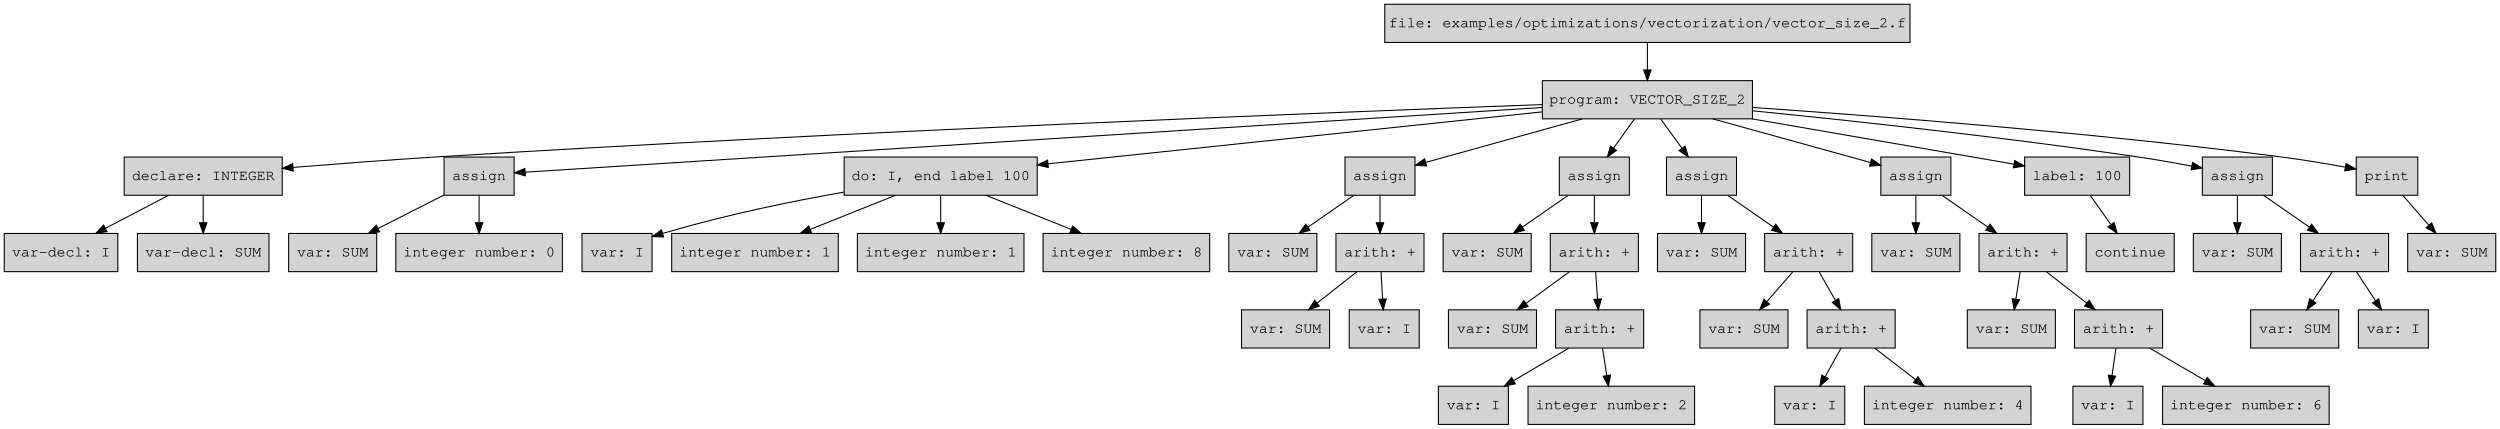
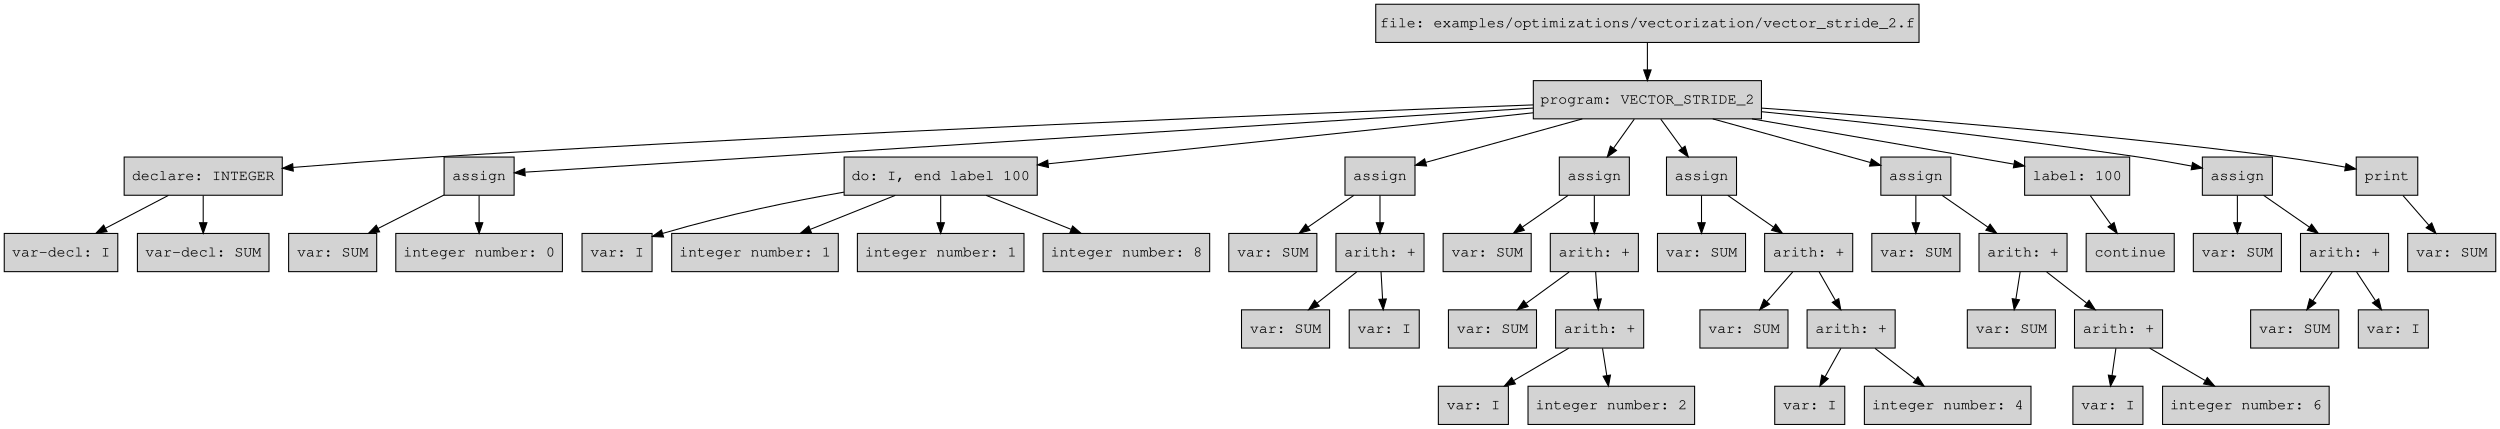
<svg xmlns="http://www.w3.org/2000/svg" width="2356pt" height="404pt" viewBox="0.00 0.00 2356.00 404.00">
  <g id="graph0" class="graph" transform="scale(1 1) rotate(0) translate(4 400)">
    <g id="node1" class="node">
-       <polygon fill="lightgray" stroke="black" points="1796,-396 1301,-396 1301,-360 1796,-360 1796,-396" />
-       <text text-anchor="middle" x="1548.5" y="-374.3" font-family="Courier,monospace" font-size="14.00">file: examples/optimizations/vectorization/vector_size_2.f</text>
+       <polygon fill="lightgray" stroke="black" points="1804.5,-396 1292.5,-396 1292.5,-360 1804.5,-360 1804.5,-396" />
+       <text text-anchor="middle" x="1548.5" y="-374.3" font-family="Courier,monospace" font-size="14.00">file: examples/optimizations/vectorization/vector_stride_2.f</text>
    </g>
    <g id="node2" class="node">
-       <polygon fill="lightgray" stroke="black" points="1647.5,-324 1449.5,-324 1449.5,-288 1647.5,-288 1647.5,-324" />
-       <text text-anchor="middle" x="1548.5" y="-302.3" font-family="Courier,monospace" font-size="14.00">program: VECTOR_SIZE_2</text>
+       <polygon fill="lightgray" stroke="black" points="1656,-324 1441,-324 1441,-288 1656,-288 1656,-324" />
+       <text text-anchor="middle" x="1548.5" y="-302.3" font-family="Courier,monospace" font-size="14.00">program: VECTOR_STRIDE_2</text>
    </g>
    <g id="edge1" class="edge">
      <path fill="none" stroke="black" d="M1548.5,-359.7C1548.5,-351.98 1548.5,-342.71 1548.5,-334.11" />
      <polygon fill="black" stroke="black" points="1552,-334.1 1548.5,-324.1 1545,-334.1 1552,-334.1" />
    </g>
    <g id="node3" class="node">
      <polygon fill="lightgray" stroke="black" points="262,-252 113,-252 113,-216 262,-216 262,-252" />
      <text text-anchor="middle" x="187.5" y="-230.3" font-family="Courier,monospace" font-size="14.00">declare: INTEGER</text>
    </g>
    <g id="edge2" class="edge">
-       <path fill="none" stroke="black" d="M1449.45,-301.46C1251.16,-294.13 791.38,-275.99 405.5,-252 361.49,-249.26 312.54,-245.51 272.19,-242.23" />
+       <path fill="none" stroke="black" d="M1440.89,-301.14C1238.19,-293.62 785.93,-275.65 405.5,-252 361.49,-249.26 312.54,-245.51 272.19,-242.23" />
      <polygon fill="black" stroke="black" points="272.37,-238.73 262.12,-241.4 271.8,-245.71 272.37,-238.73" />
    </g>
    <g id="node6" class="node">
      <polygon fill="lightgray" stroke="black" points="480.5,-252 414.5,-252 414.5,-216 480.5,-216 480.5,-252" />
      <text text-anchor="middle" x="447.5" y="-230.3" font-family="Courier,monospace" font-size="14.00">assign</text>
    </g>
    <g id="edge5" class="edge">
-       <path fill="none" stroke="black" d="M1449.34,-298.7C1218.4,-284.01 652.08,-248.01 490.93,-237.76" />
-       <polygon fill="black" stroke="black" points="491.11,-234.27 480.91,-237.12 490.66,-241.25 491.11,-234.27" />
+       <path fill="none" stroke="black" d="M1440.93,-298.16C1205.02,-283.16 650.54,-247.91 491.09,-237.77" />
+       <polygon fill="black" stroke="black" points="490.94,-234.25 480.74,-237.11 490.49,-241.24 490.94,-234.25" />
    </g>
    <g id="node9" class="node">
      <polygon fill="lightgray" stroke="black" points="973.5,-252 791.5,-252 791.5,-216 973.5,-216 973.5,-252" />
      <text text-anchor="middle" x="882.5" y="-230.3" font-family="Courier,monospace" font-size="14.00">do: I, end label 100</text>
    </g>
    <g id="edge8" class="edge">
-       <path fill="none" stroke="black" d="M1449.15,-294.56C1323.91,-281.39 1109.77,-258.89 983.67,-245.63" />
-       <polygon fill="black" stroke="black" points="983.93,-242.14 973.62,-244.58 983.2,-249.1 983.93,-242.14" />
+       <path fill="none" stroke="black" d="M1440.76,-293.68C1314.62,-280.42 1107.31,-258.63 983.95,-245.66" />
+       <polygon fill="black" stroke="black" points="984.06,-242.16 973.75,-244.59 983.33,-249.12 984.06,-242.16" />
    </g>
    <g id="node14" class="node">
      <polygon fill="lightgray" stroke="black" points="1329.5,-252 1263.5,-252 1263.5,-216 1329.5,-216 1329.5,-252" />
      <text text-anchor="middle" x="1296.5" y="-230.3" font-family="Courier,monospace" font-size="14.00">assign</text>
    </g>
    <g id="edge13" class="edge">
      <path fill="none" stroke="black" d="M1487.18,-287.97C1441.51,-275.28 1380.3,-258.28 1339.69,-247" />
      <polygon fill="black" stroke="black" points="1340.4,-243.56 1329.83,-244.26 1338.53,-250.31 1340.4,-243.56" />
    </g>
    <g id="node19" class="node">
      <polygon fill="lightgray" stroke="black" points="1531.5,-252 1465.5,-252 1465.5,-216 1531.5,-216 1531.5,-252" />
      <text text-anchor="middle" x="1498.5" y="-230.3" font-family="Courier,monospace" font-size="14.00">assign</text>
    </g>
    <g id="edge18" class="edge">
      <path fill="none" stroke="black" d="M1536.14,-287.7C1530.27,-279.47 1523.13,-269.48 1516.66,-260.42" />
      <polygon fill="black" stroke="black" points="1519.38,-258.21 1510.72,-252.1 1513.68,-262.28 1519.38,-258.21" />
    </g>
    <g id="node26" class="node">
      <polygon fill="lightgray" stroke="black" points="1632.5,-252 1566.5,-252 1566.5,-216 1632.5,-216 1632.5,-252" />
      <text text-anchor="middle" x="1599.5" y="-230.3" font-family="Courier,monospace" font-size="14.00">assign</text>
    </g>
    <g id="edge25" class="edge">
      <path fill="none" stroke="black" d="M1561.11,-287.7C1567.1,-279.47 1574.38,-269.48 1580.98,-260.42" />
      <polygon fill="black" stroke="black" points="1583.98,-262.25 1587.04,-252.1 1578.32,-258.13 1583.98,-262.25" />
    </g>
    <g id="node33" class="node">
      <polygon fill="lightgray" stroke="black" points="1834.5,-252 1768.5,-252 1768.5,-216 1834.5,-216 1834.5,-252" />
      <text text-anchor="middle" x="1801.5" y="-230.3" font-family="Courier,monospace" font-size="14.00">assign</text>
    </g>
    <g id="edge32" class="edge">
      <path fill="none" stroke="black" d="M1610.07,-287.97C1656.05,-275.24 1717.73,-258.18 1758.5,-246.9" />
      <polygon fill="black" stroke="black" points="1759.69,-250.2 1768.39,-244.16 1757.82,-243.45 1759.69,-250.2" />
    </g>
    <g id="node40" class="node">
      <polygon fill="lightgray" stroke="black" points="2003,-252 1904,-252 1904,-216 2003,-216 2003,-252" />
      <text text-anchor="middle" x="1953.5" y="-230.3" font-family="Courier,monospace" font-size="14.00">label: 100</text>
    </g>
    <g id="edge39" class="edge">
      <path fill="none" stroke="black" d="M1647.06,-287.97C1724.18,-274.64 1828.9,-256.54 1893.79,-245.32" />
      <polygon fill="black" stroke="black" points="1894.59,-248.73 1903.85,-243.58 1893.4,-241.84 1894.59,-248.73" />
    </g>
    <g id="node42" class="node">
      <polygon fill="lightgray" stroke="black" points="2137.5,-252 2071.5,-252 2071.5,-216 2137.5,-216 2137.5,-252" />
      <text text-anchor="middle" x="2104.5" y="-230.3" font-family="Courier,monospace" font-size="14.00">assign</text>
    </g>
    <g id="edge41" class="edge">
-       <path fill="none" stroke="black" d="M1647.65,-295.59C1741.57,-286.21 1886.45,-270.56 2011.5,-252 2027.88,-249.57 2045.8,-246.41 2061.49,-243.48" />
+       <path fill="none" stroke="black" d="M1656.35,-294.71C1750.36,-285.26 1890.26,-270 2011.5,-252 2027.88,-249.57 2045.8,-246.41 2061.49,-243.48" />
      <polygon fill="black" stroke="black" points="2062.27,-246.9 2071.45,-241.6 2060.97,-240.02 2062.27,-246.9" />
    </g>
    <g id="node47" class="node">
      <polygon fill="lightgray" stroke="black" points="2274.5,-252 2216.5,-252 2216.5,-216 2274.5,-216 2274.5,-252" />
      <text text-anchor="middle" x="2245.5" y="-230.3" font-family="Courier,monospace" font-size="14.00">print</text>
    </g>
    <g id="edge46" class="edge">
-       <path fill="none" stroke="black" d="M1647.7,-298.7C1766.56,-290.57 1971.57,-274.73 2146.5,-252 2166.25,-249.43 2188.09,-245.77 2206.21,-242.51" />
+       <path fill="none" stroke="black" d="M1656,-298.13C1775.93,-289.84 1975.57,-274.21 2146.5,-252 2166.25,-249.43 2188.09,-245.77 2206.21,-242.51" />
      <polygon fill="black" stroke="black" points="2206.93,-245.93 2216.14,-240.69 2205.67,-239.05 2206.93,-245.93" />
    </g>
    <g id="node4" class="node">
      <polygon fill="lightgray" stroke="black" points="107,-180 0,-180 0,-144 107,-144 107,-180" />
      <text text-anchor="middle" x="53.5" y="-158.3" font-family="Courier,monospace" font-size="14.00">var-decl: I</text>
    </g>
    <g id="edge3" class="edge">
      <path fill="none" stroke="black" d="M154.72,-215.88C136.87,-206.55 114.6,-194.92 95.5,-184.94" />
      <polygon fill="black" stroke="black" points="96.89,-181.72 86.41,-180.19 93.65,-187.92 96.89,-181.72" />
    </g>
    <g id="node5" class="node">
      <polygon fill="lightgray" stroke="black" points="249.5,-180 125.5,-180 125.5,-144 249.5,-144 249.5,-180" />
      <text text-anchor="middle" x="187.5" y="-158.3" font-family="Courier,monospace" font-size="14.00">var-decl: SUM</text>
    </g>
    <g id="edge4" class="edge">
      <path fill="none" stroke="black" d="M187.5,-215.7C187.5,-207.98 187.5,-198.71 187.5,-190.11" />
      <polygon fill="black" stroke="black" points="191,-190.1 187.5,-180.1 184,-190.1 191,-190.1" />
    </g>
    <g id="node7" class="node">
      <polygon fill="lightgray" stroke="black" points="351,-180 268,-180 268,-144 351,-144 351,-180" />
      <text text-anchor="middle" x="309.5" y="-158.3" font-family="Courier,monospace" font-size="14.00">var: SUM</text>
    </g>
    <g id="edge6" class="edge">
      <path fill="none" stroke="black" d="M414.45,-216.23C395.78,-206.76 372.23,-194.82 352.18,-184.65" />
      <polygon fill="black" stroke="black" points="353.75,-181.52 343.24,-180.12 350.58,-187.76 353.75,-181.52" />
    </g>
    <g id="node8" class="node">
      <polygon fill="lightgray" stroke="black" points="526,-180 369,-180 369,-144 526,-144 526,-180" />
      <text text-anchor="middle" x="447.5" y="-158.3" font-family="Courier,monospace" font-size="14.00">integer number: 0</text>
    </g>
    <g id="edge7" class="edge">
      <path fill="none" stroke="black" d="M447.5,-215.7C447.5,-207.98 447.5,-198.71 447.5,-190.11" />
      <polygon fill="black" stroke="black" points="451,-190.1 447.5,-180.1 444,-190.1 451,-190.1" />
    </g>
    <g id="node10" class="node">
      <polygon fill="lightgray" stroke="black" points="610.5,-180 544.5,-180 544.5,-144 610.5,-144 610.5,-180" />
      <text text-anchor="middle" x="577.5" y="-158.3" font-family="Courier,monospace" font-size="14.00">var: I</text>
    </g>
    <g id="edge9" class="edge">
      <path fill="none" stroke="black" d="M791.4,-218.94C742.89,-210.44 682.23,-198.2 620.66,-180.08" />
      <polygon fill="black" stroke="black" points="621.35,-176.63 610.77,-177.12 619.35,-183.34 621.35,-176.63" />
    </g>
    <g id="node11" class="node">
      <polygon fill="lightgray" stroke="black" points="786,-180 629,-180 629,-144 786,-144 786,-180" />
      <text text-anchor="middle" x="707.5" y="-158.3" font-family="Courier,monospace" font-size="14.00">integer number: 1</text>
    </g>
    <g id="edge10" class="edge">
      <path fill="none" stroke="black" d="M839.69,-215.88C815.55,-206.22 785.22,-194.09 759.69,-183.88" />
      <polygon fill="black" stroke="black" points="760.76,-180.53 750.17,-180.07 758.16,-187.03 760.76,-180.53" />
    </g>
    <g id="node12" class="node">
      <polygon fill="lightgray" stroke="black" points="961,-180 804,-180 804,-144 961,-144 961,-180" />
      <text text-anchor="middle" x="882.5" y="-158.3" font-family="Courier,monospace" font-size="14.00">integer number: 1</text>
    </g>
    <g id="edge11" class="edge">
      <path fill="none" stroke="black" d="M882.5,-215.7C882.5,-207.98 882.5,-198.71 882.5,-190.11" />
      <polygon fill="black" stroke="black" points="886,-190.1 882.5,-180.1 879,-190.1 886,-190.1" />
    </g>
    <g id="node13" class="node">
      <polygon fill="lightgray" stroke="black" points="1136,-180 979,-180 979,-144 1136,-144 1136,-180" />
      <text text-anchor="middle" x="1057.5" y="-158.3" font-family="Courier,monospace" font-size="14.00">integer number: 8</text>
    </g>
    <g id="edge12" class="edge">
      <path fill="none" stroke="black" d="M925.31,-215.88C949.45,-206.22 979.78,-194.09 1005.31,-183.88" />
      <polygon fill="black" stroke="black" points="1006.84,-187.03 1014.83,-180.07 1004.24,-180.53 1006.84,-187.03" />
    </g>
    <g id="node15" class="node">
      <polygon fill="lightgray" stroke="black" points="1237,-180 1154,-180 1154,-144 1237,-144 1237,-180" />
      <text text-anchor="middle" x="1195.5" y="-158.3" font-family="Courier,monospace" font-size="14.00">var: SUM</text>
    </g>
    <g id="edge14" class="edge">
      <path fill="none" stroke="black" d="M1271.79,-215.88C1258.83,-206.89 1242.77,-195.76 1228.73,-186.03" />
      <polygon fill="black" stroke="black" points="1230.52,-183.01 1220.3,-180.19 1226.53,-188.76 1230.52,-183.01" />
    </g>
    <g id="node16" class="node">
      <polygon fill="lightgray" stroke="black" points="1338,-180 1255,-180 1255,-144 1338,-144 1338,-180" />
      <text text-anchor="middle" x="1296.5" y="-158.3" font-family="Courier,monospace" font-size="14.00">arith: +</text>
    </g>
    <g id="edge15" class="edge">
      <path fill="none" stroke="black" d="M1296.5,-215.7C1296.5,-207.98 1296.5,-198.71 1296.5,-190.11" />
      <polygon fill="black" stroke="black" points="1300,-190.1 1296.5,-180.1 1293,-190.1 1300,-190.1" />
    </g>
    <g id="node17" class="node">
      <polygon fill="lightgray" stroke="black" points="1249,-108 1166,-108 1166,-72 1249,-72 1249,-108" />
      <text text-anchor="middle" x="1207.5" y="-86.3" font-family="Courier,monospace" font-size="14.00">var: SUM</text>
    </g>
    <g id="edge16" class="edge">
      <path fill="none" stroke="black" d="M1274.5,-143.7C1263.29,-134.88 1249.5,-124.03 1237.35,-114.47" />
      <polygon fill="black" stroke="black" points="1239.27,-111.54 1229.25,-108.1 1234.94,-117.04 1239.27,-111.54" />
    </g>
    <g id="node18" class="node">
      <polygon fill="lightgray" stroke="black" points="1333.5,-108 1267.5,-108 1267.5,-72 1333.5,-72 1333.5,-108" />
      <text text-anchor="middle" x="1300.5" y="-86.3" font-family="Courier,monospace" font-size="14.00">var: I</text>
    </g>
    <g id="edge17" class="edge">
      <path fill="none" stroke="black" d="M1297.49,-143.7C1297.93,-135.98 1298.46,-126.71 1298.95,-118.11" />
      <polygon fill="black" stroke="black" points="1302.45,-118.29 1299.52,-108.1 1295.46,-117.89 1302.45,-118.29" />
    </g>
    <g id="node20" class="node">
      <polygon fill="lightgray" stroke="black" points="1439,-180 1356,-180 1356,-144 1439,-144 1439,-180" />
      <text text-anchor="middle" x="1397.5" y="-158.3" font-family="Courier,monospace" font-size="14.00">var: SUM</text>
    </g>
    <g id="edge19" class="edge">
      <path fill="none" stroke="black" d="M1473.79,-215.88C1460.83,-206.89 1444.77,-195.76 1430.73,-186.03" />
      <polygon fill="black" stroke="black" points="1432.52,-183.01 1422.3,-180.19 1428.53,-188.76 1432.52,-183.01" />
    </g>
    <g id="node21" class="node">
      <polygon fill="lightgray" stroke="black" points="1540,-180 1457,-180 1457,-144 1540,-144 1540,-180" />
      <text text-anchor="middle" x="1498.5" y="-158.3" font-family="Courier,monospace" font-size="14.00">arith: +</text>
    </g>
    <g id="edge20" class="edge">
      <path fill="none" stroke="black" d="M1498.5,-215.7C1498.5,-207.98 1498.5,-198.71 1498.5,-190.11" />
      <polygon fill="black" stroke="black" points="1502,-190.1 1498.5,-180.1 1495,-190.1 1502,-190.1" />
    </g>
    <g id="node22" class="node">
      <polygon fill="lightgray" stroke="black" points="1444,-108 1361,-108 1361,-72 1444,-72 1444,-108" />
      <text text-anchor="middle" x="1402.5" y="-86.3" font-family="Courier,monospace" font-size="14.00">var: SUM</text>
    </g>
    <g id="edge21" class="edge">
      <path fill="none" stroke="black" d="M1474.77,-143.7C1462.56,-134.8 1447.51,-123.82 1434.32,-114.2" />
      <polygon fill="black" stroke="black" points="1436.1,-111.17 1425.96,-108.1 1431.98,-116.82 1436.1,-111.17" />
    </g>
    <g id="node23" class="node">
      <polygon fill="lightgray" stroke="black" points="1545,-108 1462,-108 1462,-72 1545,-72 1545,-108" />
      <text text-anchor="middle" x="1503.5" y="-86.3" font-family="Courier,monospace" font-size="14.00">arith: +</text>
    </g>
    <g id="edge22" class="edge">
      <path fill="none" stroke="black" d="M1499.74,-143.7C1500.29,-135.98 1500.95,-126.71 1501.56,-118.11" />
      <polygon fill="black" stroke="black" points="1505.06,-118.33 1502.28,-108.1 1498.07,-117.83 1505.06,-118.33" />
    </g>
    <g id="node24" class="node">
      <polygon fill="lightgray" stroke="black" points="1417.5,-36 1351.5,-36 1351.5,0 1417.5,0 1417.5,-36" />
      <text text-anchor="middle" x="1384.5" y="-14.3" font-family="Courier,monospace" font-size="14.00">var: I</text>
    </g>
    <g id="edge23" class="edge">
      <path fill="none" stroke="black" d="M1474.39,-71.88C1458.83,-62.72 1439.48,-51.34 1422.72,-41.48" />
      <polygon fill="black" stroke="black" points="1424.12,-38.24 1413.72,-36.19 1420.57,-44.28 1424.12,-38.24" />
    </g>
    <g id="node25" class="node">
      <polygon fill="lightgray" stroke="black" points="1593,-36 1436,-36 1436,0 1593,0 1593,-36" />
      <text text-anchor="middle" x="1514.5" y="-14.3" font-family="Courier,monospace" font-size="14.00">integer number: 2</text>
    </g>
    <g id="edge24" class="edge">
      <path fill="none" stroke="black" d="M1506.22,-71.7C1507.43,-63.98 1508.89,-54.71 1510.24,-46.11" />
      <polygon fill="black" stroke="black" points="1513.72,-46.53 1511.81,-36.1 1506.8,-45.44 1513.72,-46.53" />
    </g>
    <g id="node27" class="node">
      <polygon fill="lightgray" stroke="black" points="1641,-180 1558,-180 1558,-144 1641,-144 1641,-180" />
      <text text-anchor="middle" x="1599.5" y="-158.3" font-family="Courier,monospace" font-size="14.00">var: SUM</text>
    </g>
    <g id="edge26" class="edge">
      <path fill="none" stroke="black" d="M1599.5,-215.7C1599.5,-207.98 1599.5,-198.71 1599.5,-190.11" />
      <polygon fill="black" stroke="black" points="1603,-190.1 1599.5,-180.1 1596,-190.1 1603,-190.1" />
    </g>
    <g id="node28" class="node">
      <polygon fill="lightgray" stroke="black" points="1742,-180 1659,-180 1659,-144 1742,-144 1742,-180" />
      <text text-anchor="middle" x="1700.5" y="-158.3" font-family="Courier,monospace" font-size="14.00">arith: +</text>
    </g>
    <g id="edge27" class="edge">
      <path fill="none" stroke="black" d="M1624.21,-215.88C1637.17,-206.89 1653.23,-195.76 1667.27,-186.03" />
      <polygon fill="black" stroke="black" points="1669.47,-188.76 1675.7,-180.19 1665.48,-183.01 1669.47,-188.76" />
    </g>
    <g id="node29" class="node">
      <polygon fill="lightgray" stroke="black" points="1681,-108 1598,-108 1598,-72 1681,-72 1681,-108" />
      <text text-anchor="middle" x="1639.5" y="-86.3" font-family="Courier,monospace" font-size="14.00">var: SUM</text>
    </g>
    <g id="edge28" class="edge">
      <path fill="none" stroke="black" d="M1685.42,-143.7C1678.11,-135.3 1669.19,-125.07 1661.16,-115.86" />
      <polygon fill="black" stroke="black" points="1663.61,-113.34 1654.41,-108.1 1658.34,-117.94 1663.61,-113.34" />
    </g>
    <g id="node30" class="node">
      <polygon fill="lightgray" stroke="black" points="1782,-108 1699,-108 1699,-72 1782,-72 1782,-108" />
      <text text-anchor="middle" x="1740.5" y="-86.3" font-family="Courier,monospace" font-size="14.00">arith: +</text>
    </g>
    <g id="edge29" class="edge">
      <path fill="none" stroke="black" d="M1710.39,-143.7C1714.99,-135.64 1720.56,-125.89 1725.65,-116.98" />
      <polygon fill="black" stroke="black" points="1728.8,-118.52 1730.73,-108.1 1722.73,-115.05 1728.8,-118.52" />
    </g>
    <g id="node31" class="node">
      <polygon fill="lightgray" stroke="black" points="1734.5,-36 1668.5,-36 1668.5,0 1734.5,0 1734.5,-36" />
      <text text-anchor="middle" x="1701.5" y="-14.3" font-family="Courier,monospace" font-size="14.00">var: I</text>
    </g>
    <g id="edge30" class="edge">
      <path fill="none" stroke="black" d="M1730.86,-71.7C1726.37,-63.64 1720.94,-53.89 1715.98,-44.98" />
      <polygon fill="black" stroke="black" points="1718.95,-43.14 1711.03,-36.1 1712.84,-46.54 1718.95,-43.14" />
    </g>
    <g id="node32" class="node">
      <polygon fill="lightgray" stroke="black" points="1910,-36 1753,-36 1753,0 1910,0 1910,-36" />
      <text text-anchor="middle" x="1831.5" y="-14.3" font-family="Courier,monospace" font-size="14.00">integer number: 4</text>
    </g>
    <g id="edge31" class="edge">
      <path fill="none" stroke="black" d="M1762.99,-71.7C1774.46,-62.88 1788.56,-52.03 1800.98,-42.47" />
      <polygon fill="black" stroke="black" points="1803.47,-44.98 1809.26,-36.1 1799.2,-39.43 1803.47,-44.98" />
    </g>
    <g id="node34" class="node">
      <polygon fill="lightgray" stroke="black" points="1843,-180 1760,-180 1760,-144 1843,-144 1843,-180" />
      <text text-anchor="middle" x="1801.5" y="-158.3" font-family="Courier,monospace" font-size="14.00">var: SUM</text>
    </g>
    <g id="edge33" class="edge">
      <path fill="none" stroke="black" d="M1801.5,-215.7C1801.5,-207.98 1801.5,-198.71 1801.5,-190.11" />
      <polygon fill="black" stroke="black" points="1805,-190.1 1801.5,-180.1 1798,-190.1 1805,-190.1" />
    </g>
    <g id="node35" class="node">
      <polygon fill="lightgray" stroke="black" points="1944,-180 1861,-180 1861,-144 1944,-144 1944,-180" />
      <text text-anchor="middle" x="1902.5" y="-158.3" font-family="Courier,monospace" font-size="14.00">arith: +</text>
    </g>
    <g id="edge34" class="edge">
      <path fill="none" stroke="black" d="M1826.21,-215.88C1839.17,-206.89 1855.23,-195.76 1869.27,-186.03" />
      <polygon fill="black" stroke="black" points="1871.47,-188.76 1877.7,-180.19 1867.48,-183.01 1871.47,-188.76" />
    </g>
    <g id="node36" class="node">
      <polygon fill="lightgray" stroke="black" points="1933,-108 1850,-108 1850,-72 1933,-72 1933,-108" />
      <text text-anchor="middle" x="1891.5" y="-86.3" font-family="Courier,monospace" font-size="14.00">var: SUM</text>
    </g>
    <g id="edge35" class="edge">
      <path fill="none" stroke="black" d="M1899.78,-143.7C1898.57,-135.98 1897.11,-126.71 1895.76,-118.11" />
      <polygon fill="black" stroke="black" points="1899.2,-117.44 1894.19,-108.1 1892.28,-118.53 1899.2,-117.44" />
    </g>
    <g id="node37" class="node">
      <polygon fill="lightgray" stroke="black" points="2034,-108 1951,-108 1951,-72 2034,-72 2034,-108" />
      <text text-anchor="middle" x="1992.5" y="-86.3" font-family="Courier,monospace" font-size="14.00">arith: +</text>
    </g>
    <g id="edge36" class="edge">
      <path fill="none" stroke="black" d="M1924.75,-143.7C1936.08,-134.88 1950.03,-124.03 1962.32,-114.47" />
      <polygon fill="black" stroke="black" points="1964.76,-117.01 1970.51,-108.1 1960.47,-111.48 1964.76,-117.01" />
    </g>
    <g id="node38" class="node">
      <polygon fill="lightgray" stroke="black" points="2015.5,-36 1949.5,-36 1949.5,0 2015.5,0 2015.5,-36" />
      <text text-anchor="middle" x="1982.5" y="-14.3" font-family="Courier,monospace" font-size="14.00">var: I</text>
    </g>
    <g id="edge37" class="edge">
      <path fill="none" stroke="black" d="M1990.03,-71.7C1988.93,-63.98 1987.6,-54.71 1986.37,-46.11" />
      <polygon fill="black" stroke="black" points="1989.82,-45.51 1984.94,-36.1 1982.89,-46.5 1989.82,-45.51" />
    </g>
    <g id="node39" class="node">
      <polygon fill="lightgray" stroke="black" points="2191,-36 2034,-36 2034,0 2191,0 2191,-36" />
      <text text-anchor="middle" x="2112.5" y="-14.3" font-family="Courier,monospace" font-size="14.00">integer number: 6</text>
    </g>
    <g id="edge38" class="edge">
      <path fill="none" stroke="black" d="M2021.86,-71.88C2037.55,-62.72 2057.06,-51.34 2073.95,-41.48" />
      <polygon fill="black" stroke="black" points="2076.16,-44.25 2083.03,-36.19 2072.63,-38.21 2076.16,-44.25" />
    </g>
    <g id="node41" class="node">
      <polygon fill="lightgray" stroke="black" points="2045,-180 1962,-180 1962,-144 2045,-144 2045,-180" />
      <text text-anchor="middle" x="2003.5" y="-158.3" font-family="Courier,monospace" font-size="14.00">continue</text>
    </g>
    <g id="edge40" class="edge">
      <path fill="none" stroke="black" d="M1965.86,-215.7C1971.73,-207.47 1978.87,-197.48 1985.34,-188.42" />
      <polygon fill="black" stroke="black" points="1988.32,-190.28 1991.28,-180.1 1982.62,-186.21 1988.32,-190.28" />
    </g>
    <g id="node43" class="node">
      <polygon fill="lightgray" stroke="black" points="2146,-180 2063,-180 2063,-144 2146,-144 2146,-180" />
      <text text-anchor="middle" x="2104.5" y="-158.3" font-family="Courier,monospace" font-size="14.00">var: SUM</text>
    </g>
    <g id="edge42" class="edge">
      <path fill="none" stroke="black" d="M2104.5,-215.7C2104.5,-207.98 2104.5,-198.71 2104.5,-190.11" />
      <polygon fill="black" stroke="black" points="2108,-190.1 2104.5,-180.1 2101,-190.1 2108,-190.1" />
    </g>
    <g id="node44" class="node">
      <polygon fill="lightgray" stroke="black" points="2247,-180 2164,-180 2164,-144 2247,-144 2247,-180" />
      <text text-anchor="middle" x="2205.5" y="-158.3" font-family="Courier,monospace" font-size="14.00">arith: +</text>
    </g>
    <g id="edge43" class="edge">
      <path fill="none" stroke="black" d="M2129.21,-215.88C2142.17,-206.89 2158.23,-195.76 2172.27,-186.03" />
      <polygon fill="black" stroke="black" points="2174.47,-188.76 2180.7,-180.19 2170.48,-183.01 2174.47,-188.76" />
    </g>
    <g id="node45" class="node">
      <polygon fill="lightgray" stroke="black" points="2200,-108 2117,-108 2117,-72 2200,-72 2200,-108" />
      <text text-anchor="middle" x="2158.5" y="-86.3" font-family="Courier,monospace" font-size="14.00">var: SUM</text>
    </g>
    <g id="edge44" class="edge">
      <path fill="none" stroke="black" d="M2193.88,-143.7C2188.36,-135.47 2181.65,-125.48 2175.57,-116.42" />
      <polygon fill="black" stroke="black" points="2178.46,-114.46 2169.98,-108.1 2172.65,-118.36 2178.46,-114.46" />
    </g>
    <g id="node46" class="node">
      <polygon fill="lightgray" stroke="black" points="2284.5,-108 2218.5,-108 2218.5,-72 2284.5,-72 2284.5,-108" />
      <text text-anchor="middle" x="2251.5" y="-86.3" font-family="Courier,monospace" font-size="14.00">var: I</text>
    </g>
    <g id="edge45" class="edge">
      <path fill="none" stroke="black" d="M2216.87,-143.7C2222.22,-135.56 2228.7,-125.69 2234.61,-116.7" />
      <polygon fill="black" stroke="black" points="2237.69,-118.38 2240.26,-108.1 2231.84,-114.54 2237.69,-118.38" />
    </g>
    <g id="node48" class="node">
      <polygon fill="lightgray" stroke="black" points="2348,-180 2265,-180 2265,-144 2348,-144 2348,-180" />
      <text text-anchor="middle" x="2306.5" y="-158.3" font-family="Courier,monospace" font-size="14.00">var: SUM</text>
    </g>
    <g id="edge47" class="edge">
      <path fill="none" stroke="black" d="M2260.58,-215.7C2267.89,-207.3 2276.81,-197.07 2284.84,-187.86" />
      <polygon fill="black" stroke="black" points="2287.66,-189.94 2291.59,-180.1 2282.39,-185.34 2287.66,-189.94" />
    </g>
  </g>
</svg>
